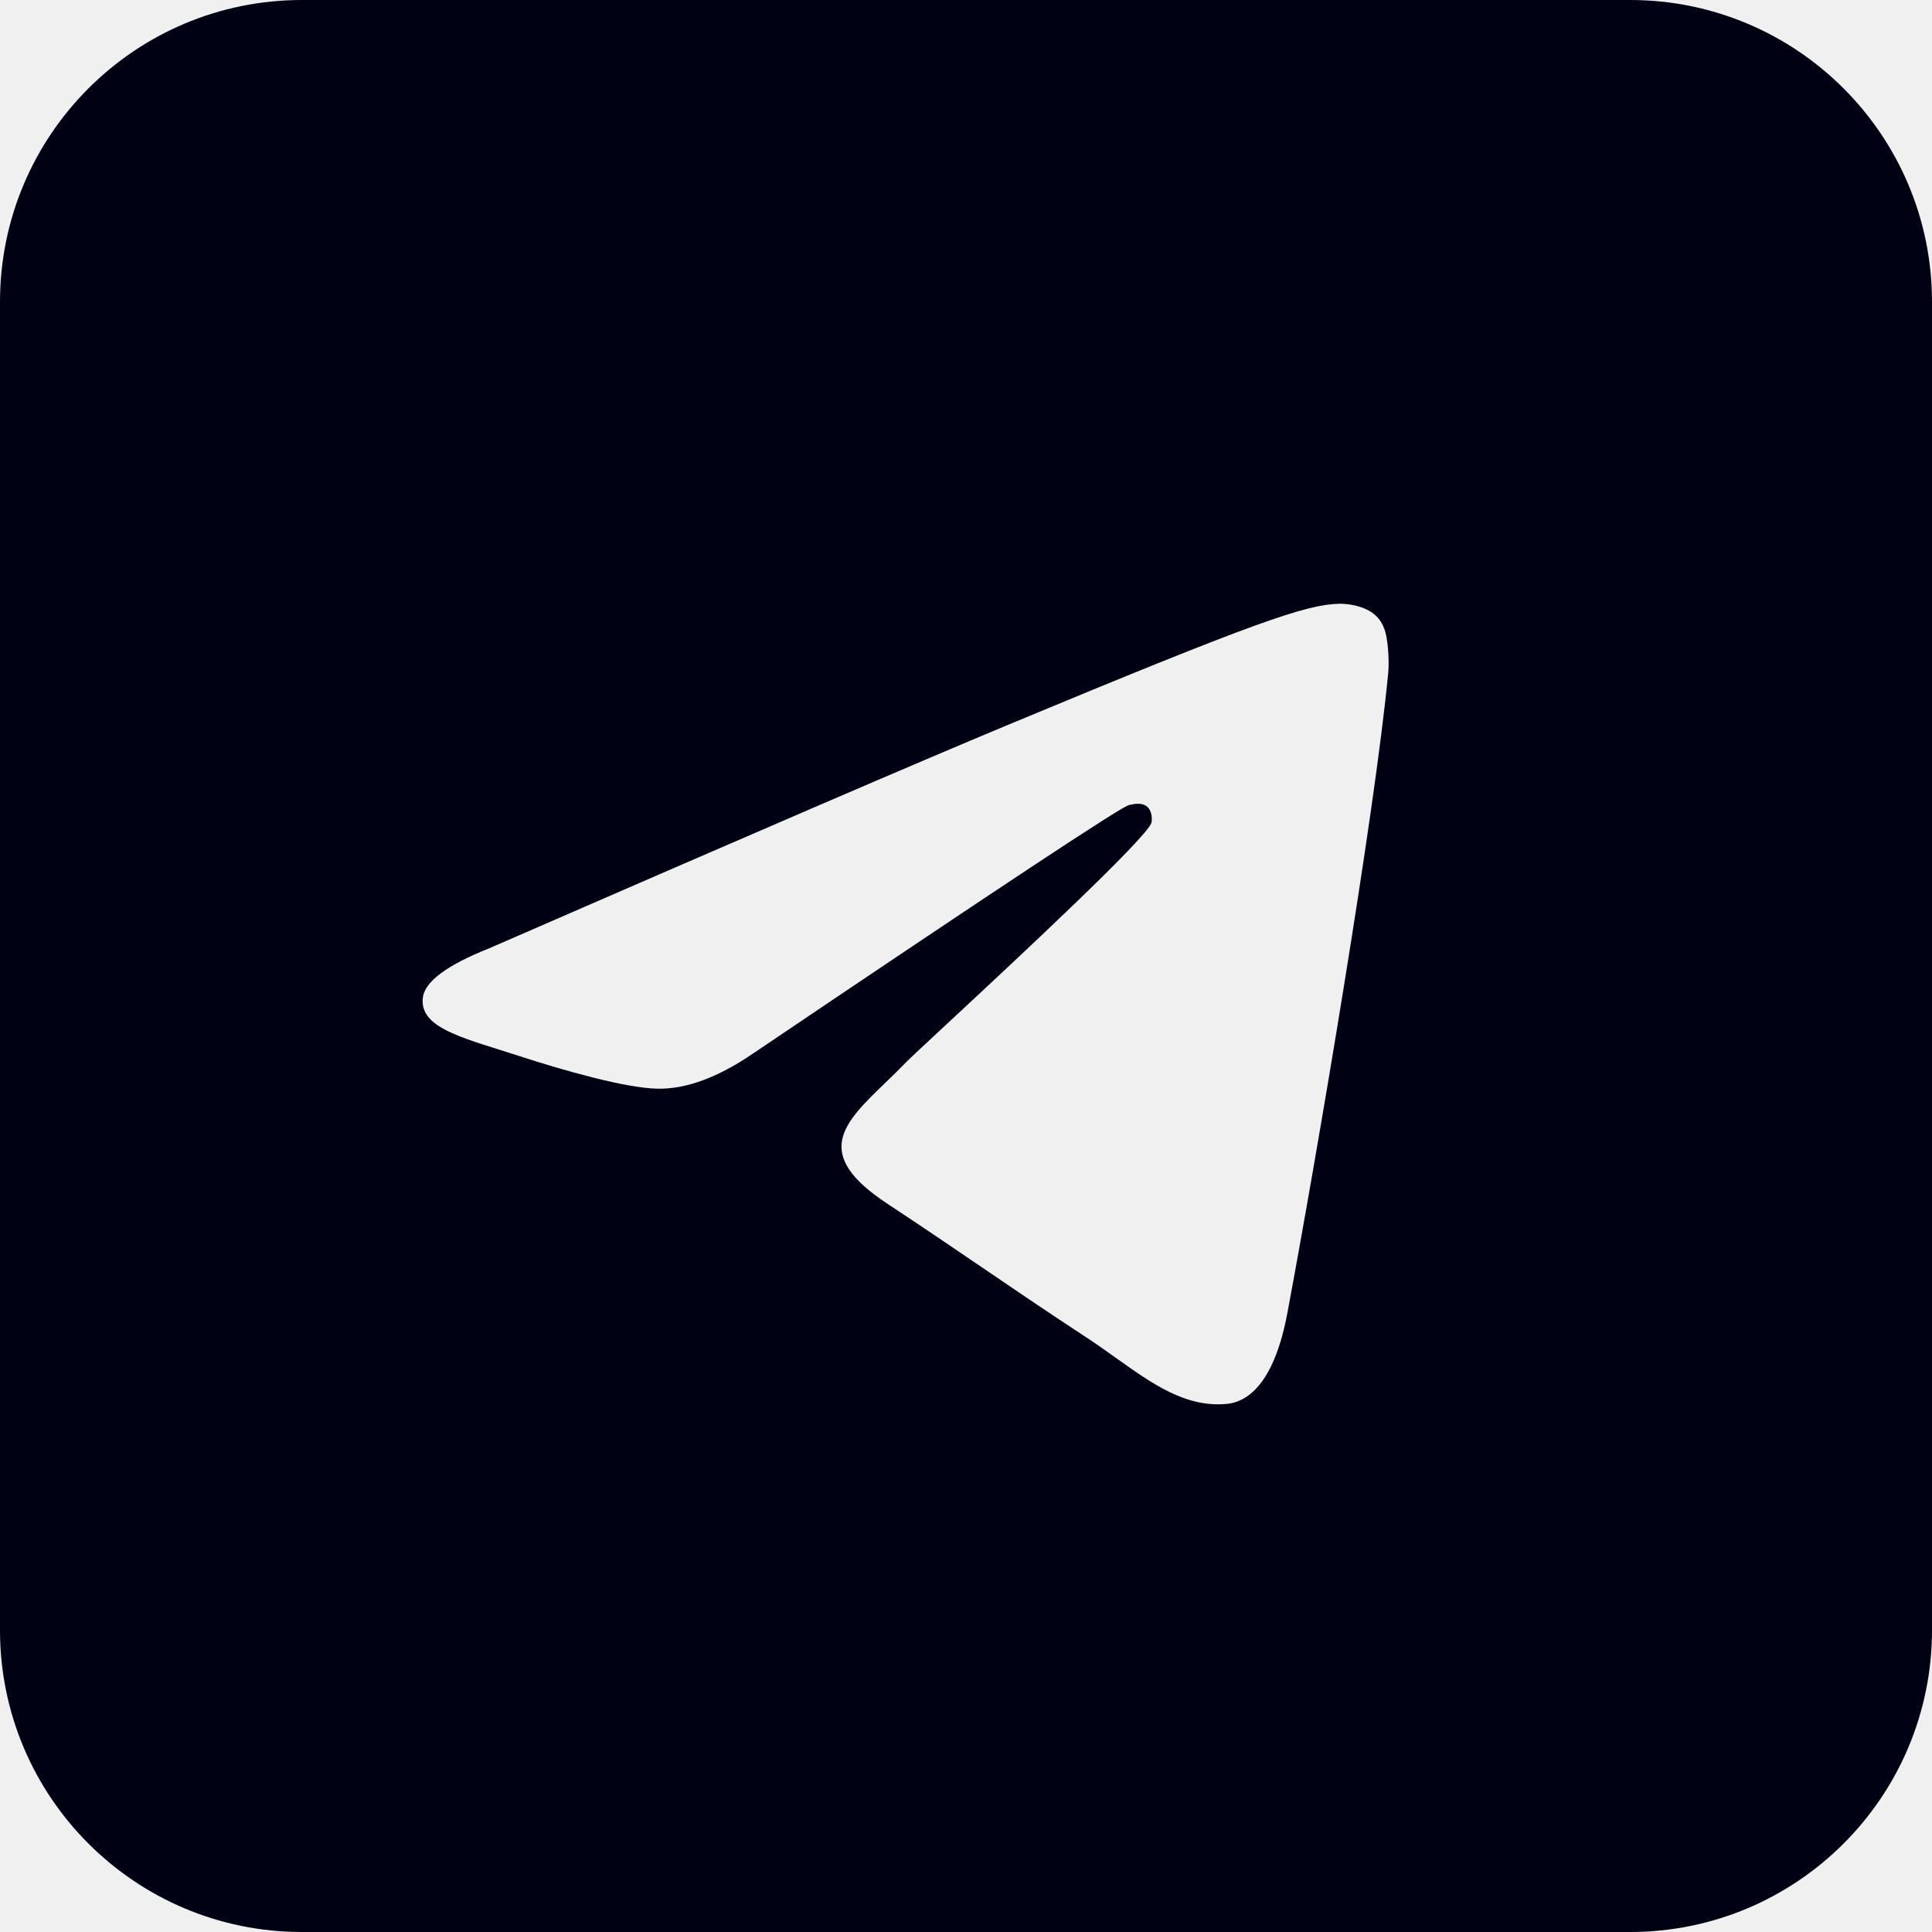
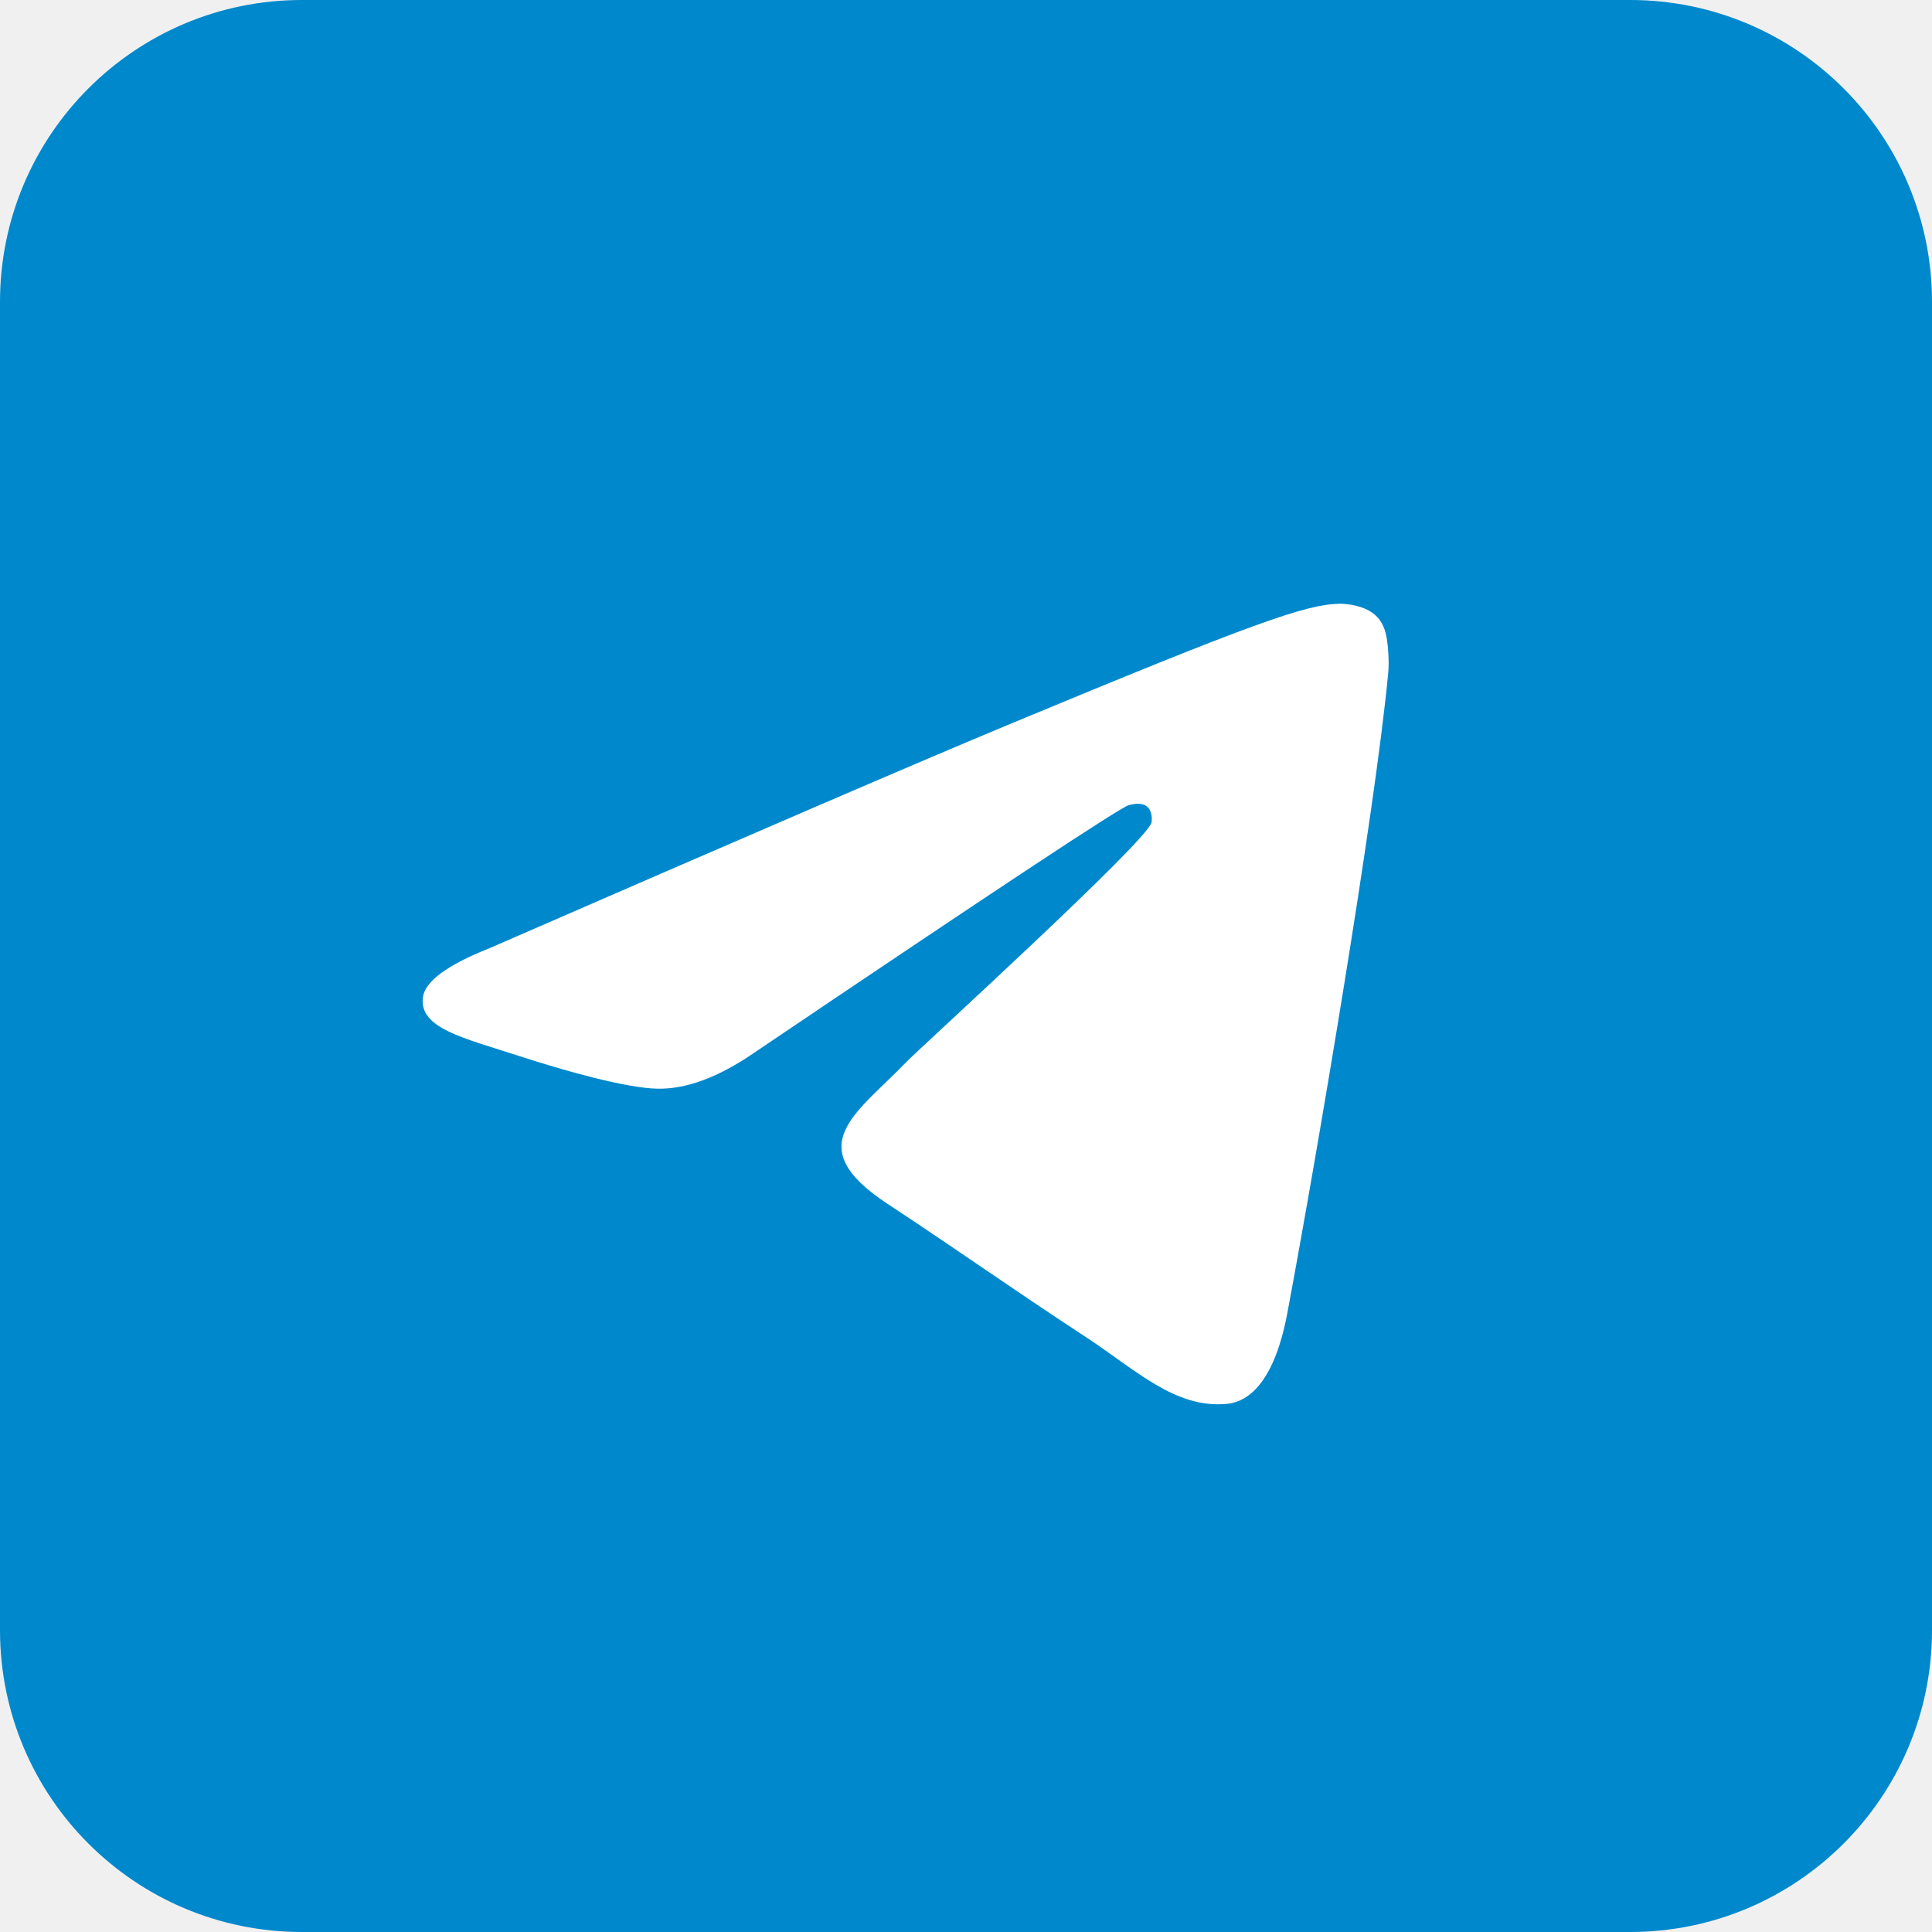
- <svg xmlns="http://www.w3.org/2000/svg" width="48" height="48" viewBox="0 0 48 48" fill="none">
-   <g id="icon_telegram">
-     <path id="telegram" fill-rule="evenodd" clip-rule="evenodd" d="M7.5 0H40.5C44.642 0 48 3.358 48 7.5V40.5C48 44.642 44.642 48 40.5 48H7.5C3.358 48 0 44.642 0 40.5V7.5C0 3.358 3.358 0 7.5 0ZM25.038 18.011C22.888 18.905 18.592 20.756 12.15 23.562C11.104 23.979 10.556 24.385 10.506 24.783C10.421 25.456 11.264 25.721 12.411 26.081C12.567 26.131 12.728 26.181 12.894 26.235C14.022 26.602 15.54 27.031 16.329 27.048C17.045 27.064 17.844 26.768 18.726 26.163C24.745 22.1 27.852 20.046 28.047 20.002C28.185 19.97 28.376 19.931 28.505 20.046C28.634 20.161 28.622 20.378 28.608 20.437C28.524 20.792 25.218 23.866 23.508 25.456C22.974 25.952 22.596 26.304 22.518 26.384C22.345 26.564 22.169 26.735 21.999 26.898C20.951 27.909 20.165 28.666 22.043 29.904C22.945 30.499 23.667 30.991 24.388 31.481C25.174 32.017 25.959 32.551 26.974 33.217C27.233 33.386 27.48 33.563 27.721 33.734C28.636 34.387 29.459 34.973 30.475 34.88C31.066 34.825 31.676 34.27 31.986 32.614C32.718 28.7 34.157 20.22 34.489 16.726C34.519 16.419 34.482 16.028 34.452 15.856C34.423 15.684 34.361 15.439 34.138 15.257C33.873 15.042 33.464 14.997 33.282 15C32.45 15.015 31.175 15.458 25.038 18.011Z" fill="#000213" />
+ <svg xmlns="http://www.w3.org/2000/svg" width="64" height="64" viewBox="0 0 64 64" fill="none">
+   <g id="telegram">
+     <path id="bg" d="M54 0H10C4.477 0 0 4.477 0 10V54C0 59.523 4.477 64 10 64H54C59.523 64 64 59.523 64 54V10C64 4.477 59.523 0 54 0Z" fill="#0088CC" />
+     <path id="telegram_2" d="M16.2 31.417C24.79 27.674 30.518 25.207 33.384 24.015C41.567 20.611 43.267 20.02 44.375 20C44.619 19.996 45.164 20.056 45.517 20.343C45.815 20.585 45.897 20.912 45.937 21.141C45.976 21.37 46.025 21.893 45.986 22.301C45.542 26.96 43.624 38.267 42.647 43.485C42.234 45.694 41.421 46.434 40.634 46.506C38.923 46.664 37.623 45.376 35.966 44.289C33.373 42.589 31.907 41.531 29.39 39.872C26.481 37.955 28.367 36.901 30.025 35.179C30.459 34.728 37.998 27.871 38.144 27.249C38.162 27.171 38.179 26.881 38.007 26.728C37.834 26.575 37.58 26.627 37.397 26.669C37.137 26.728 32.994 29.466 24.968 34.884C23.792 35.691 22.727 36.085 21.772 36.064C20.72 36.041 18.696 35.469 17.192 34.98C15.347 34.38 13.88 34.063 14.008 33.044C14.074 32.514 14.805 31.971 16.2 31.417Z" fill="white" />
  </g>
</svg>
